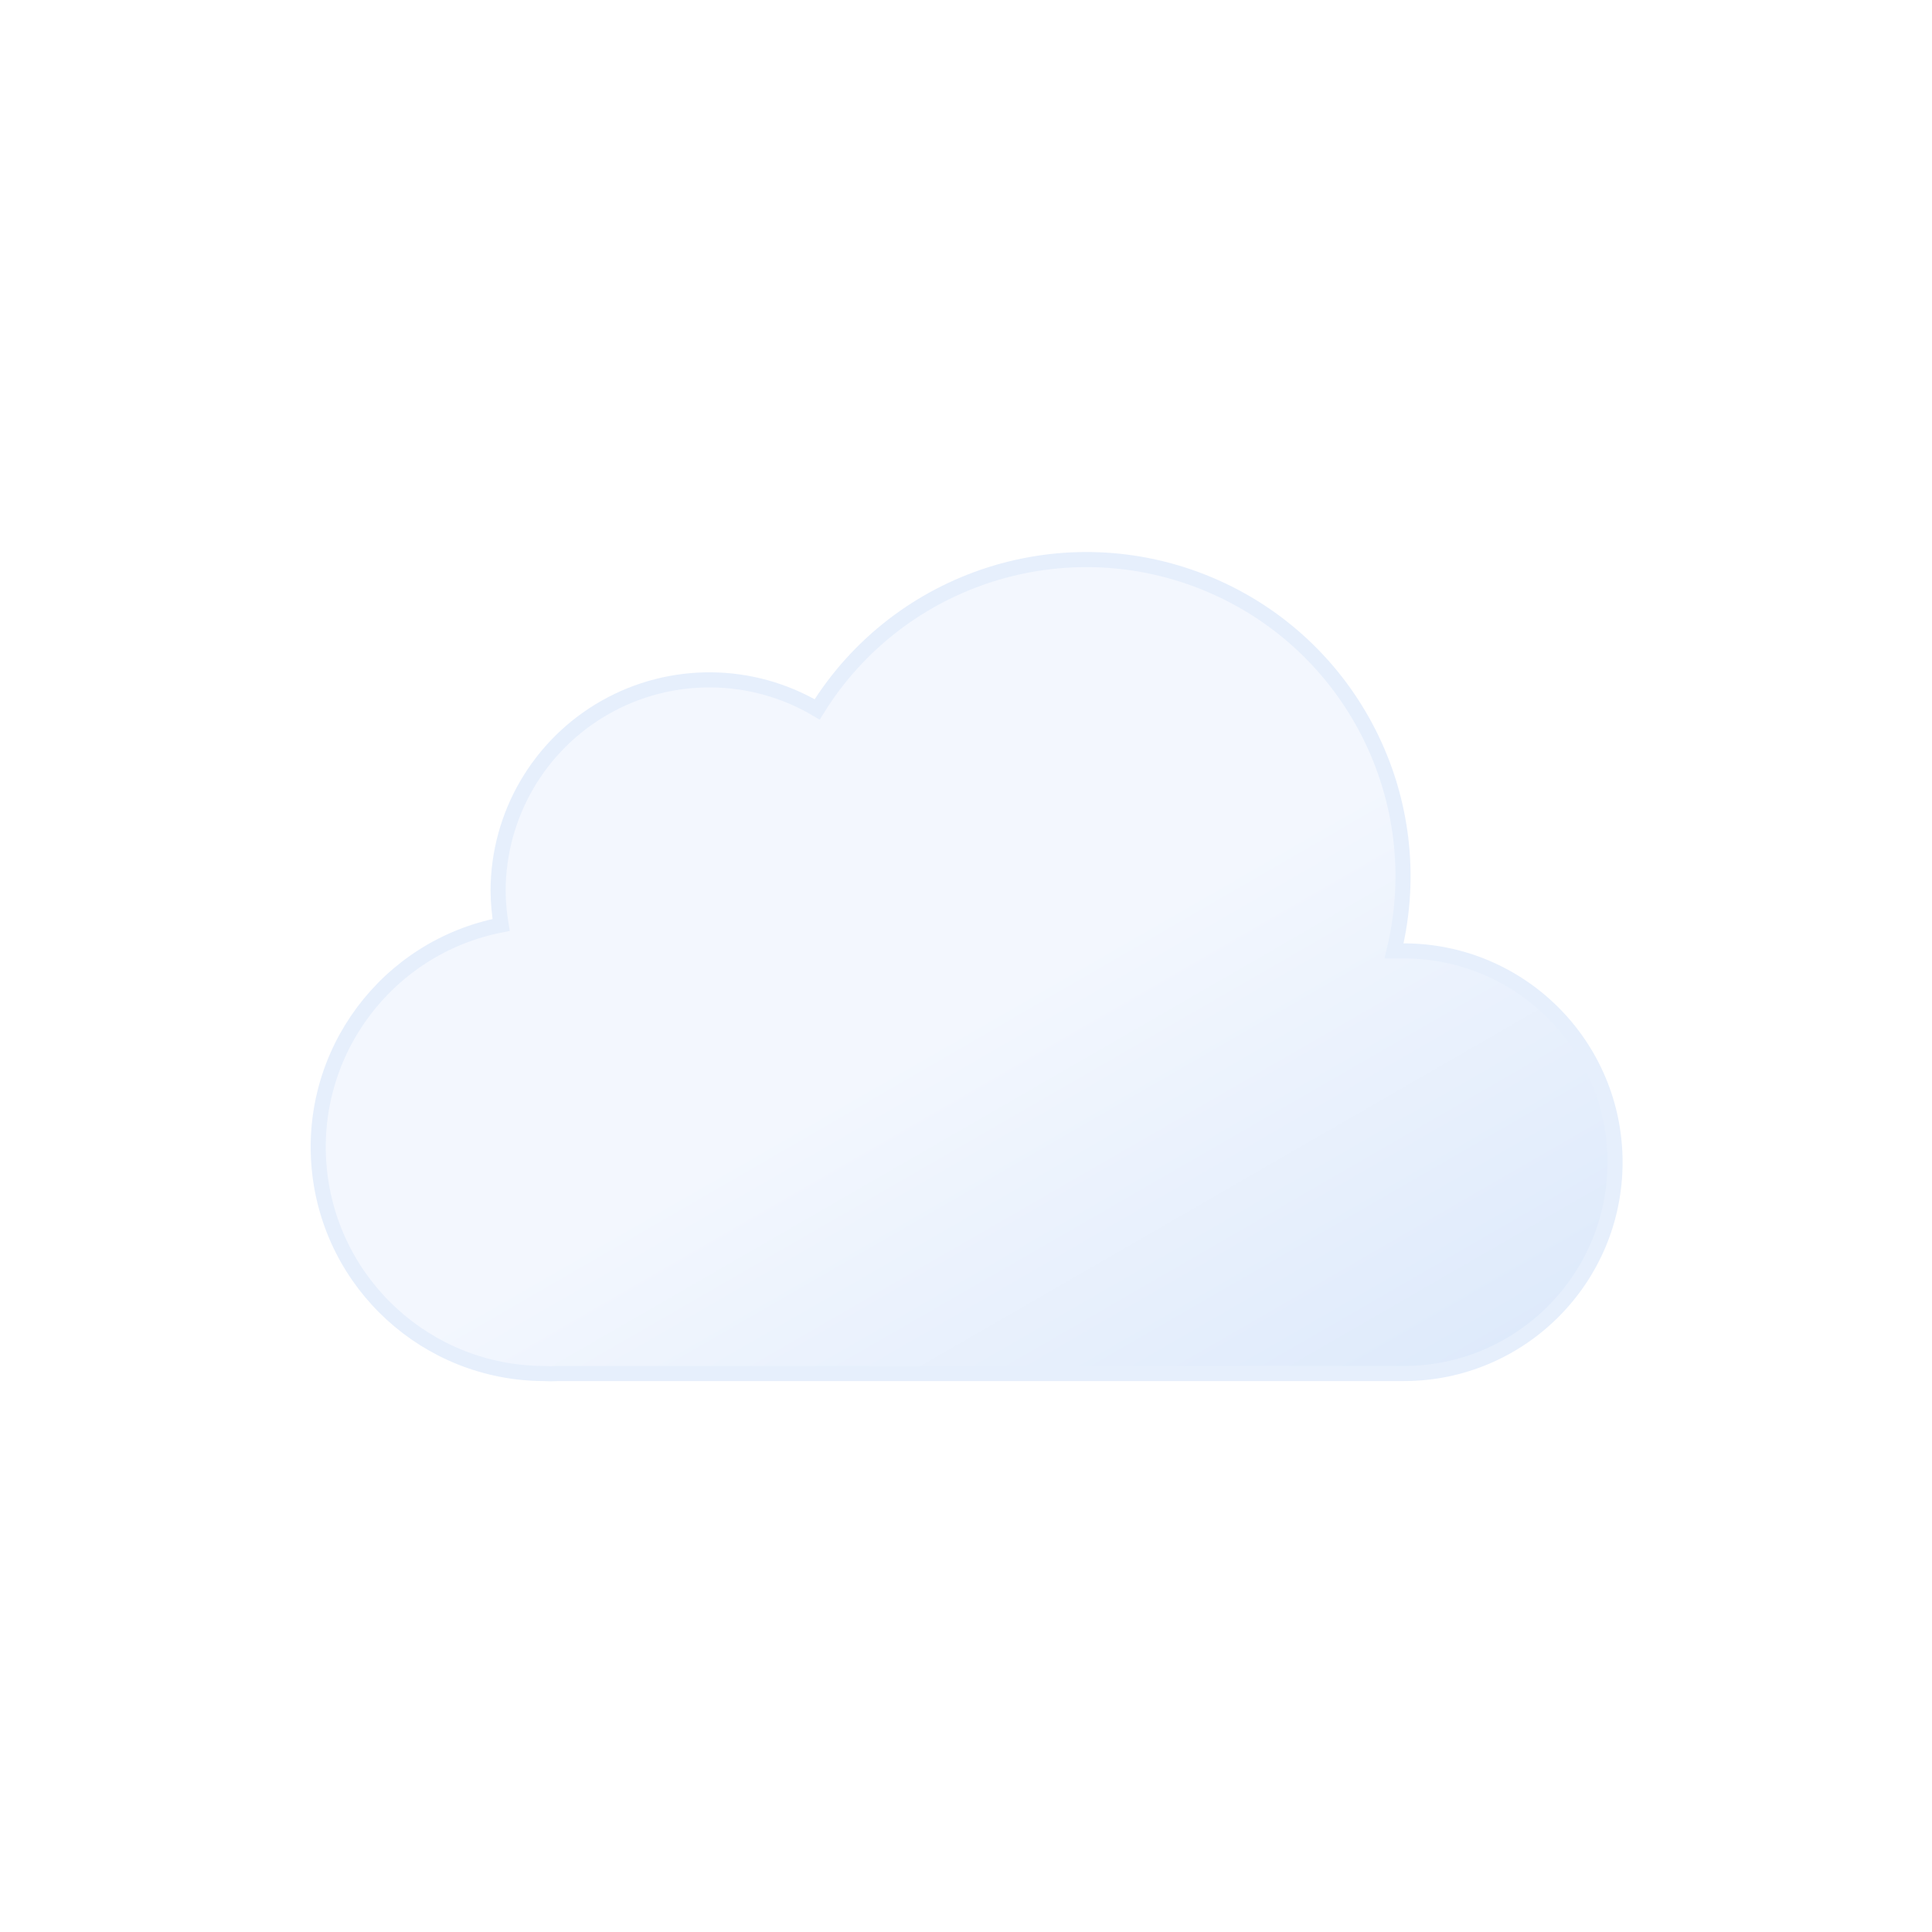
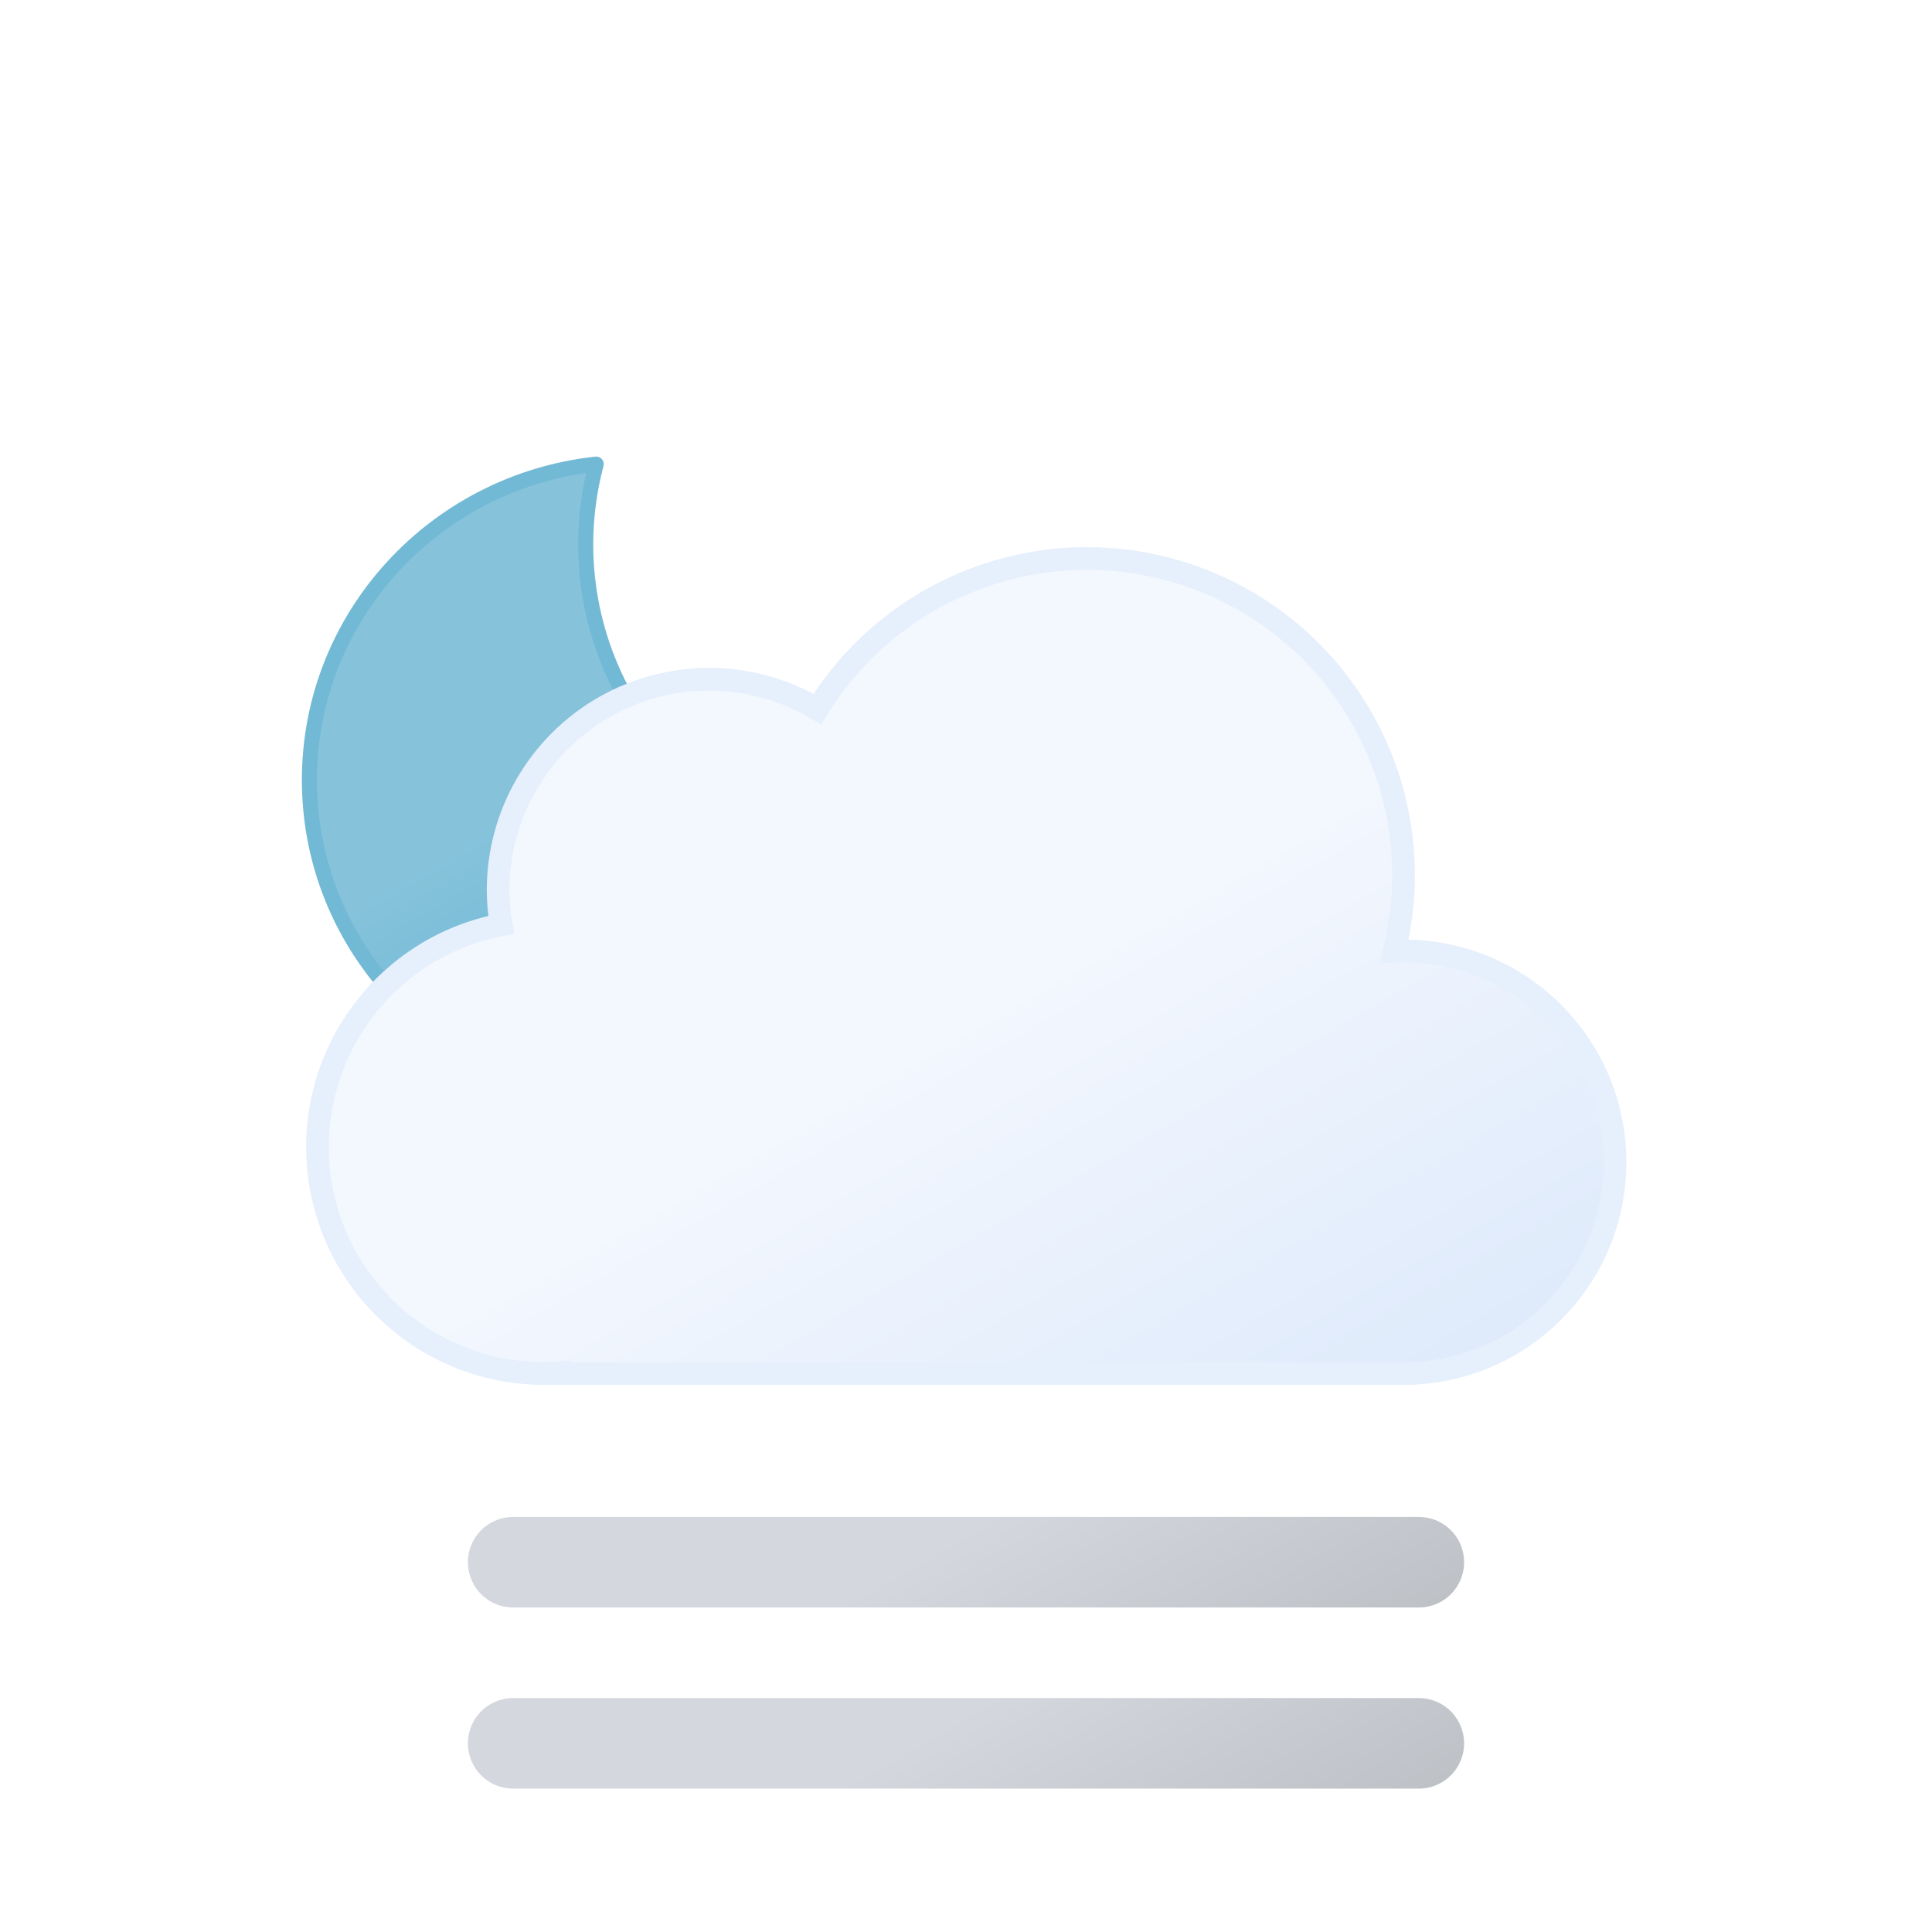
- <svg xmlns="http://www.w3.org/2000/svg" viewBox="0 0 64 64">
+ <svg xmlns="http://www.w3.org/2000/svg" xmlns:xlink="http://www.w3.org/1999/xlink" viewBox="0 0 512 512">
  <defs>
-     <linearGradient id="a" x1="22.56" y1="21.96" x2="39.2" y2="50.8" gradientUnits="userSpaceOnUse">
+     <linearGradient id="a" x1="99.45" y1="30.68" x2="232.64" y2="261.37" gradientUnits="userSpaceOnUse">
      <stop offset="0" stop-color="#f3f7fe" />
      <stop offset="0.45" stop-color="#f3f7fe" />
      <stop offset="1" stop-color="#deeafb" />
    </linearGradient>
+     <linearGradient id="b" x1="96" y1="-2.35" x2="168" y2="122.35" gradientUnits="userSpaceOnUse">
+       <stop offset="0" stop-color="#d4d7dd" />
+       <stop offset="0.45" stop-color="#d4d7dd" />
+       <stop offset="1" stop-color="#bec1c6" />
+     </linearGradient>
+     <linearGradient id="c" y1="-50.35" x2="168" y2="74.35" xlink:href="#b" />
+     <linearGradient id="d" x1="34.67" y1="18.56" x2="119.21" y2="164.99" gradientUnits="userSpaceOnUse">
+       <stop offset="0" stop-color="#86c3db" />
+       <stop offset="0.45" stop-color="#86c3db" />
+       <stop offset="1" stop-color="#5eafcf" />
+     </linearGradient>
+     <symbol id="f" viewBox="0 0 172 172">
+       <path d="M160.62,107.4c-47.17,0-85.41-37.73-85.41-84.26A83.31,83.31,0,0,1,78,2C35.27,6.61,2,42.33,2,85.73,2,132.27,40.24,170,87.41,170A85.16,85.16,0,0,0,170,106.87,88,88,0,0,1,160.62,107.4Z" stroke="#72b9d5" stroke-linecap="round" stroke-linejoin="round" stroke-width="4" fill="url(#d)">
+         <animateTransform attributeName="transform" additive="sum" type="rotate" values="-15 86 86; 9 86 86; -15 86 86" dur="6s" repeatCount="indefinite" />
+       </path>
+     </symbol>
+     <symbol id="g" viewBox="0 0 350 222">
+       <path d="M291,107c-.85,0-1.68.09-2.53.13A83.9,83.9,0,0,0,135.6,42.92,55.91,55.91,0,0,0,51,91a56.56,56.56,0,0,0,.8,9.08A60,60,0,0,0,63,219c1.35,0,2.67-.11,4-.2v.2H291a56,56,0,0,0,0-112Z" stroke="#e6effc" stroke-miterlimit="10" stroke-width="6" fill="url(#a)" />
+     </symbol>
+     <symbol id="e" viewBox="0 0 351 246">
+       <use width="172" height="172" xlink:href="#f" />
+       <use width="350" height="222" transform="translate(1 24)" xlink:href="#g" />
+     </symbol>
+     <symbol id="h" viewBox="0 0 264 72" overflow="visible">
+       <line x1="12" y1="60" x2="252" y2="60" fill="none" stroke-linecap="round" stroke-miterlimit="10" stroke-width="24" stroke="url(#b)">
+         <animateTransform attributeName="transform" additive="sum" type="translate" values="-24 0; 24 0; -24 0" dur="6s" repeatCount="indefinite" />
+       </line>
+       <line x1="12" y1="12" x2="252" y2="12" fill="none" stroke-linecap="round" stroke-miterlimit="10" stroke-width="24" stroke="url(#c)">
+         <animateTransform attributeName="transform" additive="sum" type="translate" values="24 0; -24 0; 24 0" dur="6s" repeatCount="indefinite" />
+       </line>
+     </symbol>
  </defs>
-   <path d="M46.5,31.5l-.32,0a10.49,10.49,0,0,0-19.11-8,7,7,0,0,0-10.57,6,7.21,7.21,0,0,0,.1,1.14A7.5,7.5,0,0,0,18,45.5a4.19,4.19,0,0,0,.5,0v0h28a7,7,0,0,0,0-14Z" stroke="#e6effc" stroke-miterlimit="10" stroke-width="0.5" fill="url(#a)">
-     <animateTransform attributeName="transform" type="translate" values="-3 0; 3 0; -3 0" dur="7s" repeatCount="indefinite" />
-   </path>
+   <use width="351" height="246" transform="translate(80 121)" xlink:href="#e" />
+   <use width="264" height="72" transform="translate(124 402)" xlink:href="#h" />
</svg>
